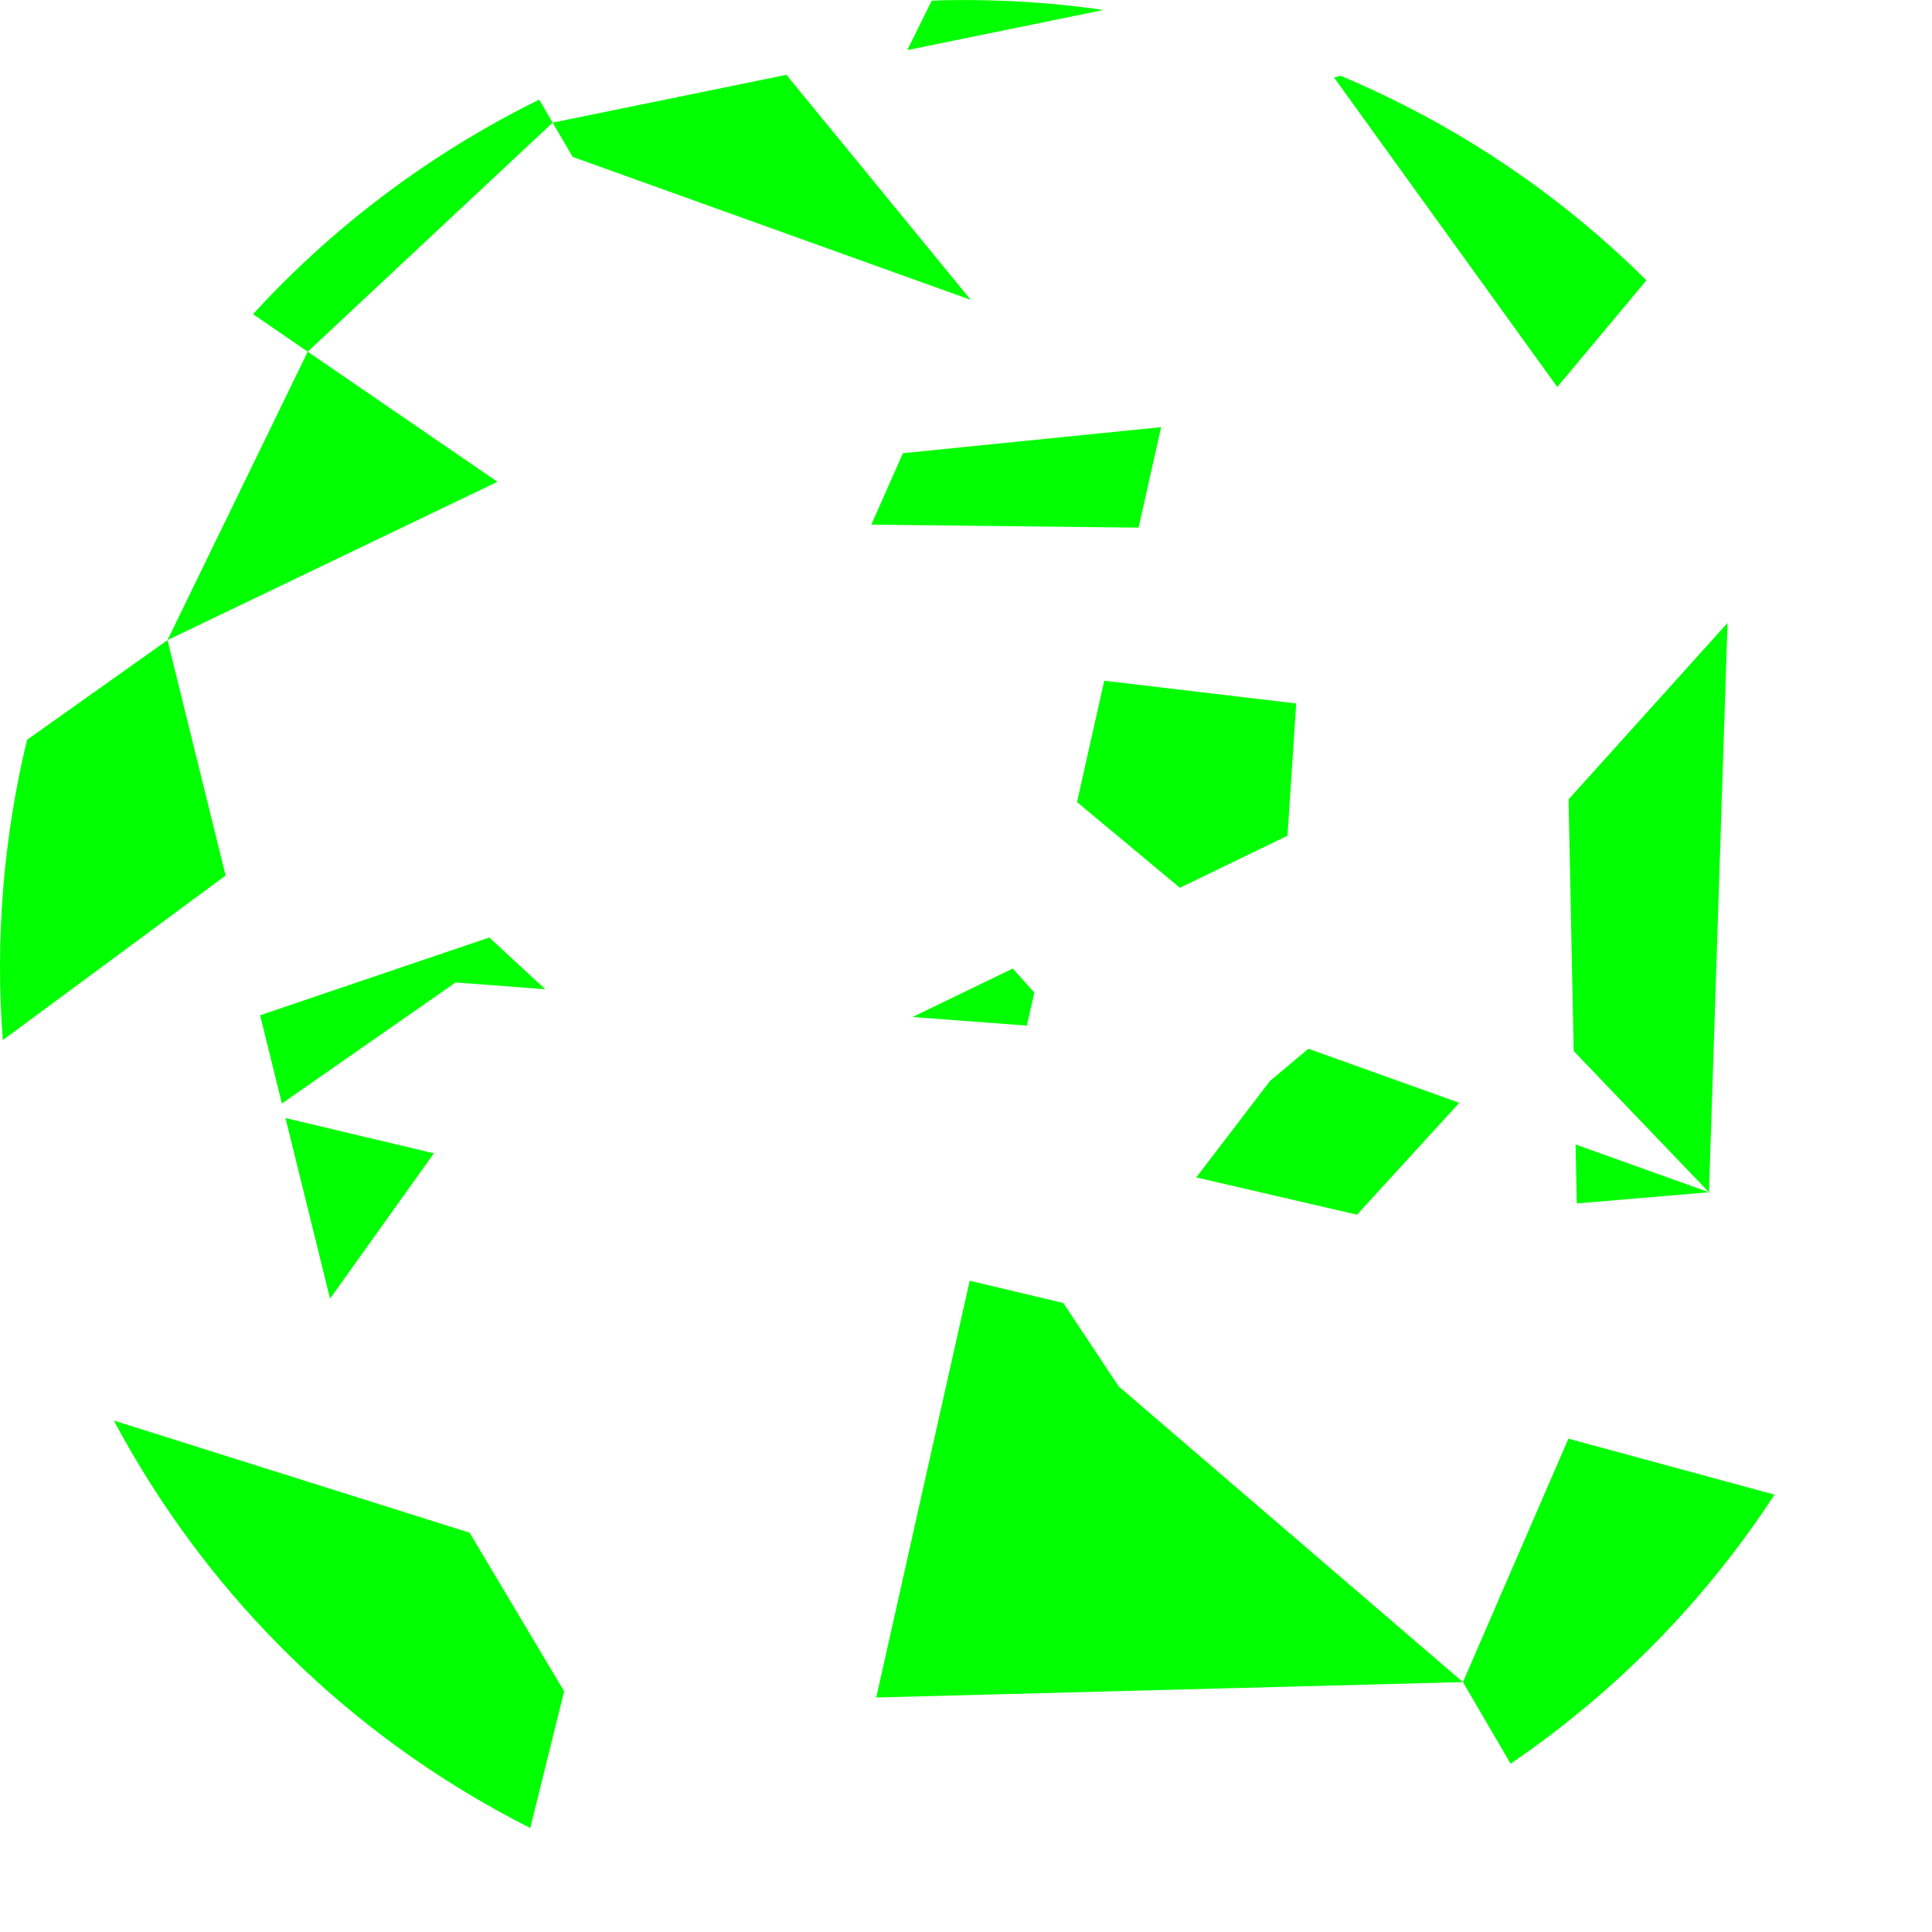
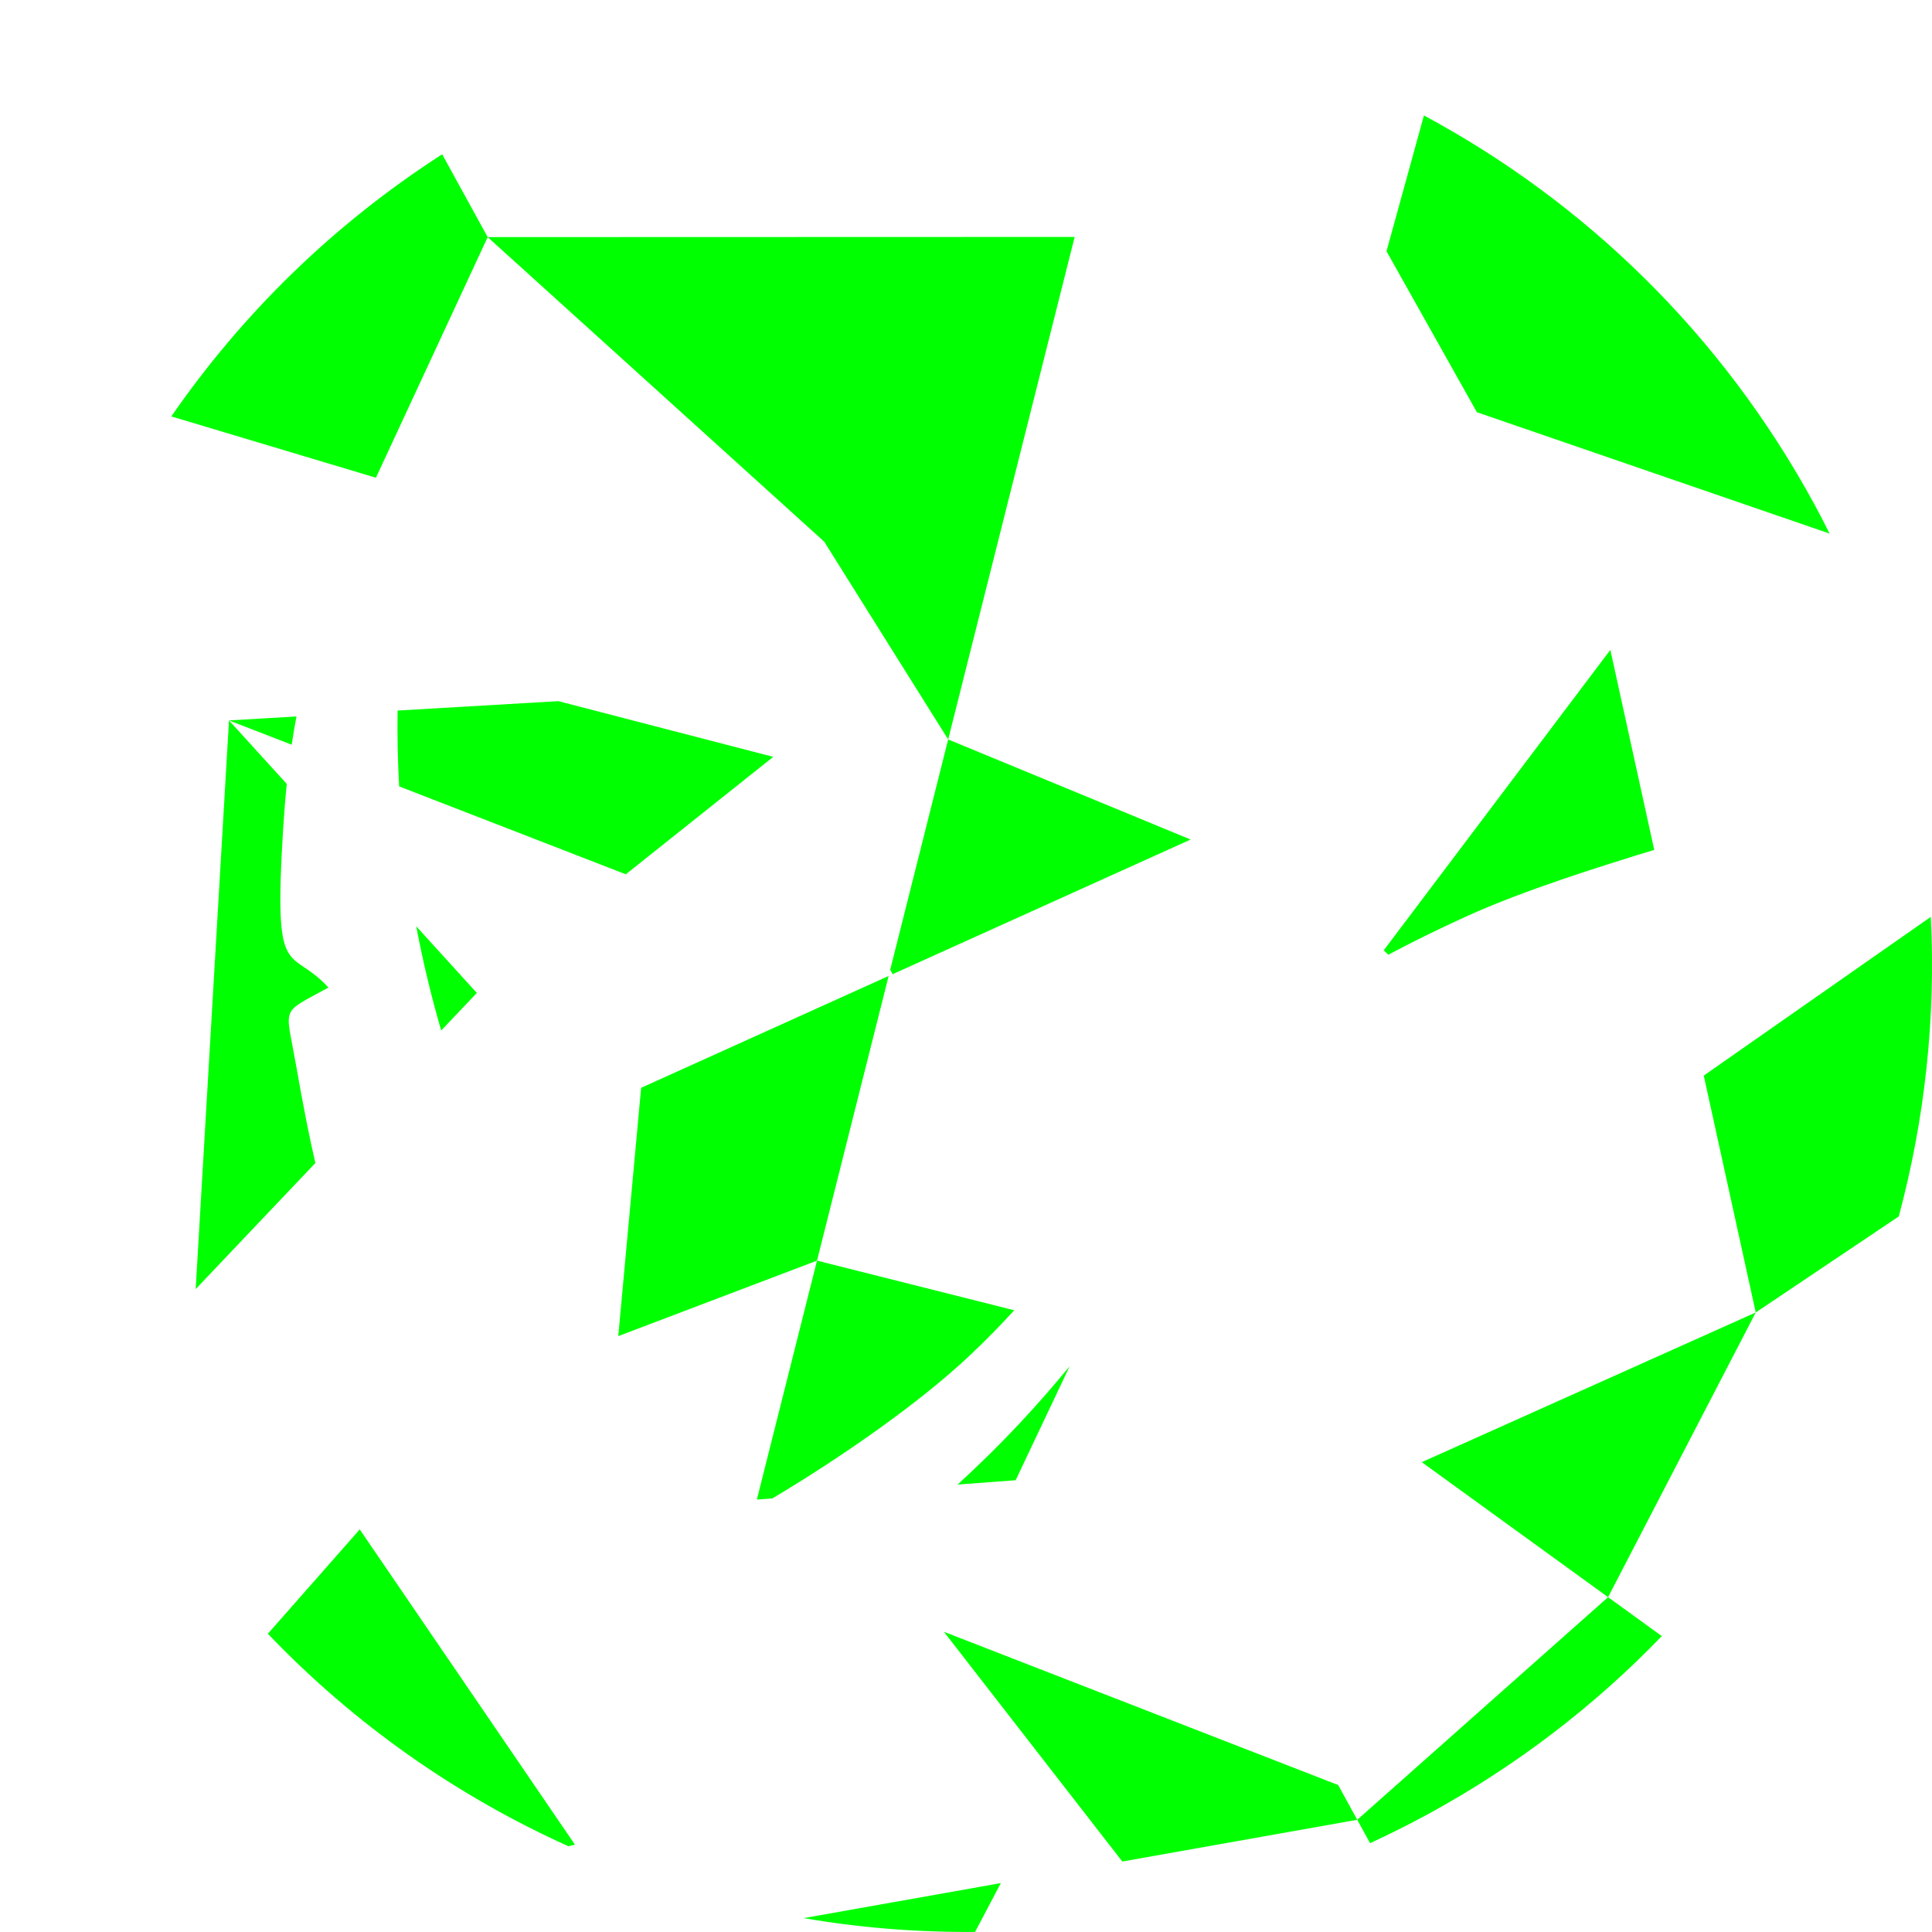
- <svg xmlns="http://www.w3.org/2000/svg" xml:space="preserve" width="210.035mm" height="210.035mm" version="1.1" style="shape-rendering:geometricPrecision; text-rendering:geometricPrecision; image-rendering:optimizeQuality; fill-rule:evenodd; clip-rule:evenodd" viewBox="0 0 20989.65 20989.65">
+ <svg xmlns="http://www.w3.org/2000/svg" xml:space="preserve" width="210.018mm" height="210.013mm" version="1.1" style="shape-rendering:geometricPrecision; text-rendering:geometricPrecision; image-rendering:optimizeQuality; fill-rule:evenodd; clip-rule:evenodd" viewBox="0 0 11420.41 11420.14">
  <defs>
    <style type="text/css">
   
-     .fil1 {fill:none}
-     .fil0 {fill:lime}
+     .fil0 {fill:none}
+     .fil1 {fill:lime}
   
  </style>
  </defs>
  <g id="Camada_x0020_1">
-     <g id="_2589101530096">
-       <g>
-         <path class="fil0" d="M9857.02 544.37l265.65 -537.4 -265.65 537.4zm9421.77 15693.65l-2239.25 -608.09 -1145.62 2644.61 -3740.92 -3212.81 -600.81 -905.58 -1017.28 -241.91 -1015.36 4527.77 3764.52 -98.91 2609.86 -68.55 517.52 886.55c1169.34,-796.61 2131.74,-1796.03 2867.36,-2923.08zm-8122.35 -5095.42l80.67 -359.73 -234.13 -260.45 -1088.62 526.33 1242.08 93.85zm7410.3 1810.4l-1449.32 -519.16 13.08 640.7 1054.66 -89.25 381.58 -32.29 85.4 -2622.27 15.32 -470.2 100.73 -3092.47 -1727.29 1916.68 55.79 2733.86 1470.04 1534.41zm-2712.91 -971.78l-1639.62 -587.32 -418.38 351.38 -799.64 1046.63 1746.71 404.72 1110.94 -1215.41zm-3857.15 -4585.52l-295.63 1318.35 1117.12 930.77 1169.31 -565.35 94.77 -1436.8 -2085.56 -246.97zm373 -1663.36l244.81 -1091.65 -2804.88 282.86 -343.34 776.32 2903.41 32.47zm-7053.71 4452.9l-2490.19 844.84 236.62 958.71 1887.67 -1315.14 974.03 73.6 -608.14 -562.01zm-2214.63 1961.29l484.27 1962.09 1127.8 -1578.73 -1612.07 -383.36zm2303.03 -6912.22l-2061.26 -1413.48 2661.09 -2488.38 217.26 372.17 4324.86 1553.06 -2002.44 -2444.72 -2539.67 519.49 -146.06 -250.2c-205.24,101.33 -408.78,209.22 -609.86,325.32 -956.13,552.02 -1792.1,1232.1 -2499.63,2005.61l594.46 407.66 -1523.33 3133.3 -1526.08 1083.36c-255.75,1060.73 -347.13,2161.9 -263.3,3262.24l2420.68 -1787.79 -631.3 -2557.8 3584.59 -1719.83zm9158.88 -4411.64l-70.07 19.46 1745.84 2420.04 679.69 942.18 968.54 -1159.01c-967.8,-961.34 -2100.17,-1709.09 -3324,-2222.67zm-4440.58 -815.69l-265.63 537.39 15.48 -3.16 2116.19 -432.87c-613.18,-88.63 -1235.47,-122.8 -1859.24,-101.62l-6.8 0.27zm-4361.88 19852.84l368.13 -1485.44 -1027.02 -1722.6 -3864.58 -1218.28c55.08,103.11 111.35,205.87 170.24,307.87 1060.11,1836.17 2591.68,3230.04 4353.24,4118.45z" />
-       </g>
-       <circle class="fil1" transform="matrix(0.830615 1.43867 -1.43867 0.830615 10494.8 10494.8)" r="6316.45" />
+     <circle class="fil0" transform="matrix(4.39969E-14 -1.66123 1.66123 4.39969E-14 5709.71 5709.71)" r="3437.04" />
+     <g>
+       <path class="fil1" d="M5916.06 11131.34l-152.1 288.56 152.1 -288.56zm-4903.3 -8669.79l1209.46 362.41 660.53 -1422.37 1989.51 1800.48 732.59 1169.01 -342.63 1361.3 14.35 26.12 1761.36 -795.86 -1433.09 -591.56 747.66 -2970.53 -2049.13 0.62 -1420.62 0.42 -268.98 -489.56c-647.32,416.8 -1184.95,946.85 -1601.01,1549.52zm340.91 1796.97l370.47 143.67c8.4,-56.12 17.81,-111.75 28.38,-167.01l-190.83 11.17 -208.02 12.17 -83.51 1425.2 -14.98 255.55 -98.48 1680.75 707.54 -745.27c-34.38,-146.5 -72.48,-339.48 -117.67,-596.75 -59.25,-337.36 -90.49,-283.34 194.87,-440.46 -231.16,-252.32 -325.89,-9.59 -267.38,-943.65 5.53,-88.27 12.42,-174.77 21.12,-259.86l-341.51 -375.52zm1005.74 390.02l1339.82 519.57 871.57 -694.19 -1270.32 -329.31 -950.29 55.61c-2.23,148.95 0.82,298.44 9.22,448.33zm248.53 1442.87l210.75 -221.99 -358.3 -393.98c38.78,205.42 87.88,410.91 147.55,615.96zm2221.52 1360.43l423.17 -1681.35 -1.39 -0.54 -1461.37 660.3 -135.16 1467.82 1174.76 -446.24 -355.47 1412.33 91.81 -6.86c431.89,-258.07 873.81,-569.71 1163.62,-842.01 97.23,-91.36 184.85,-181.29 265.82,-270.03l-1165.79 -293.42zm831.05 1323.72l343.21 -25.63 319.05 -673.58c-187.09,227 -391.76,451.74 -662.27,699.21zm4117.98 -3751.82l-259.41 -1182.15 -1339.6 1775.85 26.97 26.26c141.22,-75.2 294.79,-150.99 463.21,-227.56 339.37,-154.28 803.11,-298.88 1108.82,-392.4zm-1374.12 3619.39l1101.26 797.99 -1482.67 1315.97 -112.92 -205.51 -2330.6 -905.9 1054.7 1358.12 1388.81 -246.7 75.92 138.17c113.08,-52.22 225.32,-108.03 336.33,-168.34 527.89,-286.77 992.23,-644.89 1388.03,-1055.65l-317.61 -230.14 872.91 -1682.86 845.42 -567.74c154.11,-573.37 219.37,-1171.08 189.32,-1770.8l-1342 938.28 307.26 1400.25 -1974.17 884.86zm-5044.37 2270.34l38.4 -9.6 -915.47 -1341.06 -356.41 -522.11 -543.22 616.76c512.86,536.6 1118.25,959.34 1776.7,1256.01zm2403.96 506.43l152.09 -288.56 -8.47 1.5 -1157.24 205.57c332.29,56.87 670.31,84.25 1009.91,81.55l3.7 -0.05zm2653.17 -10737.45l-221.23 802.81 534.32 951.54 2084.95 717.29c-28.51,-56.86 -57.66,-113.56 -88.25,-169.87 -550.71,-1013.77 -1364.13,-1793.62 -2309.79,-2301.76z" />
    </g>
  </g>
</svg>
